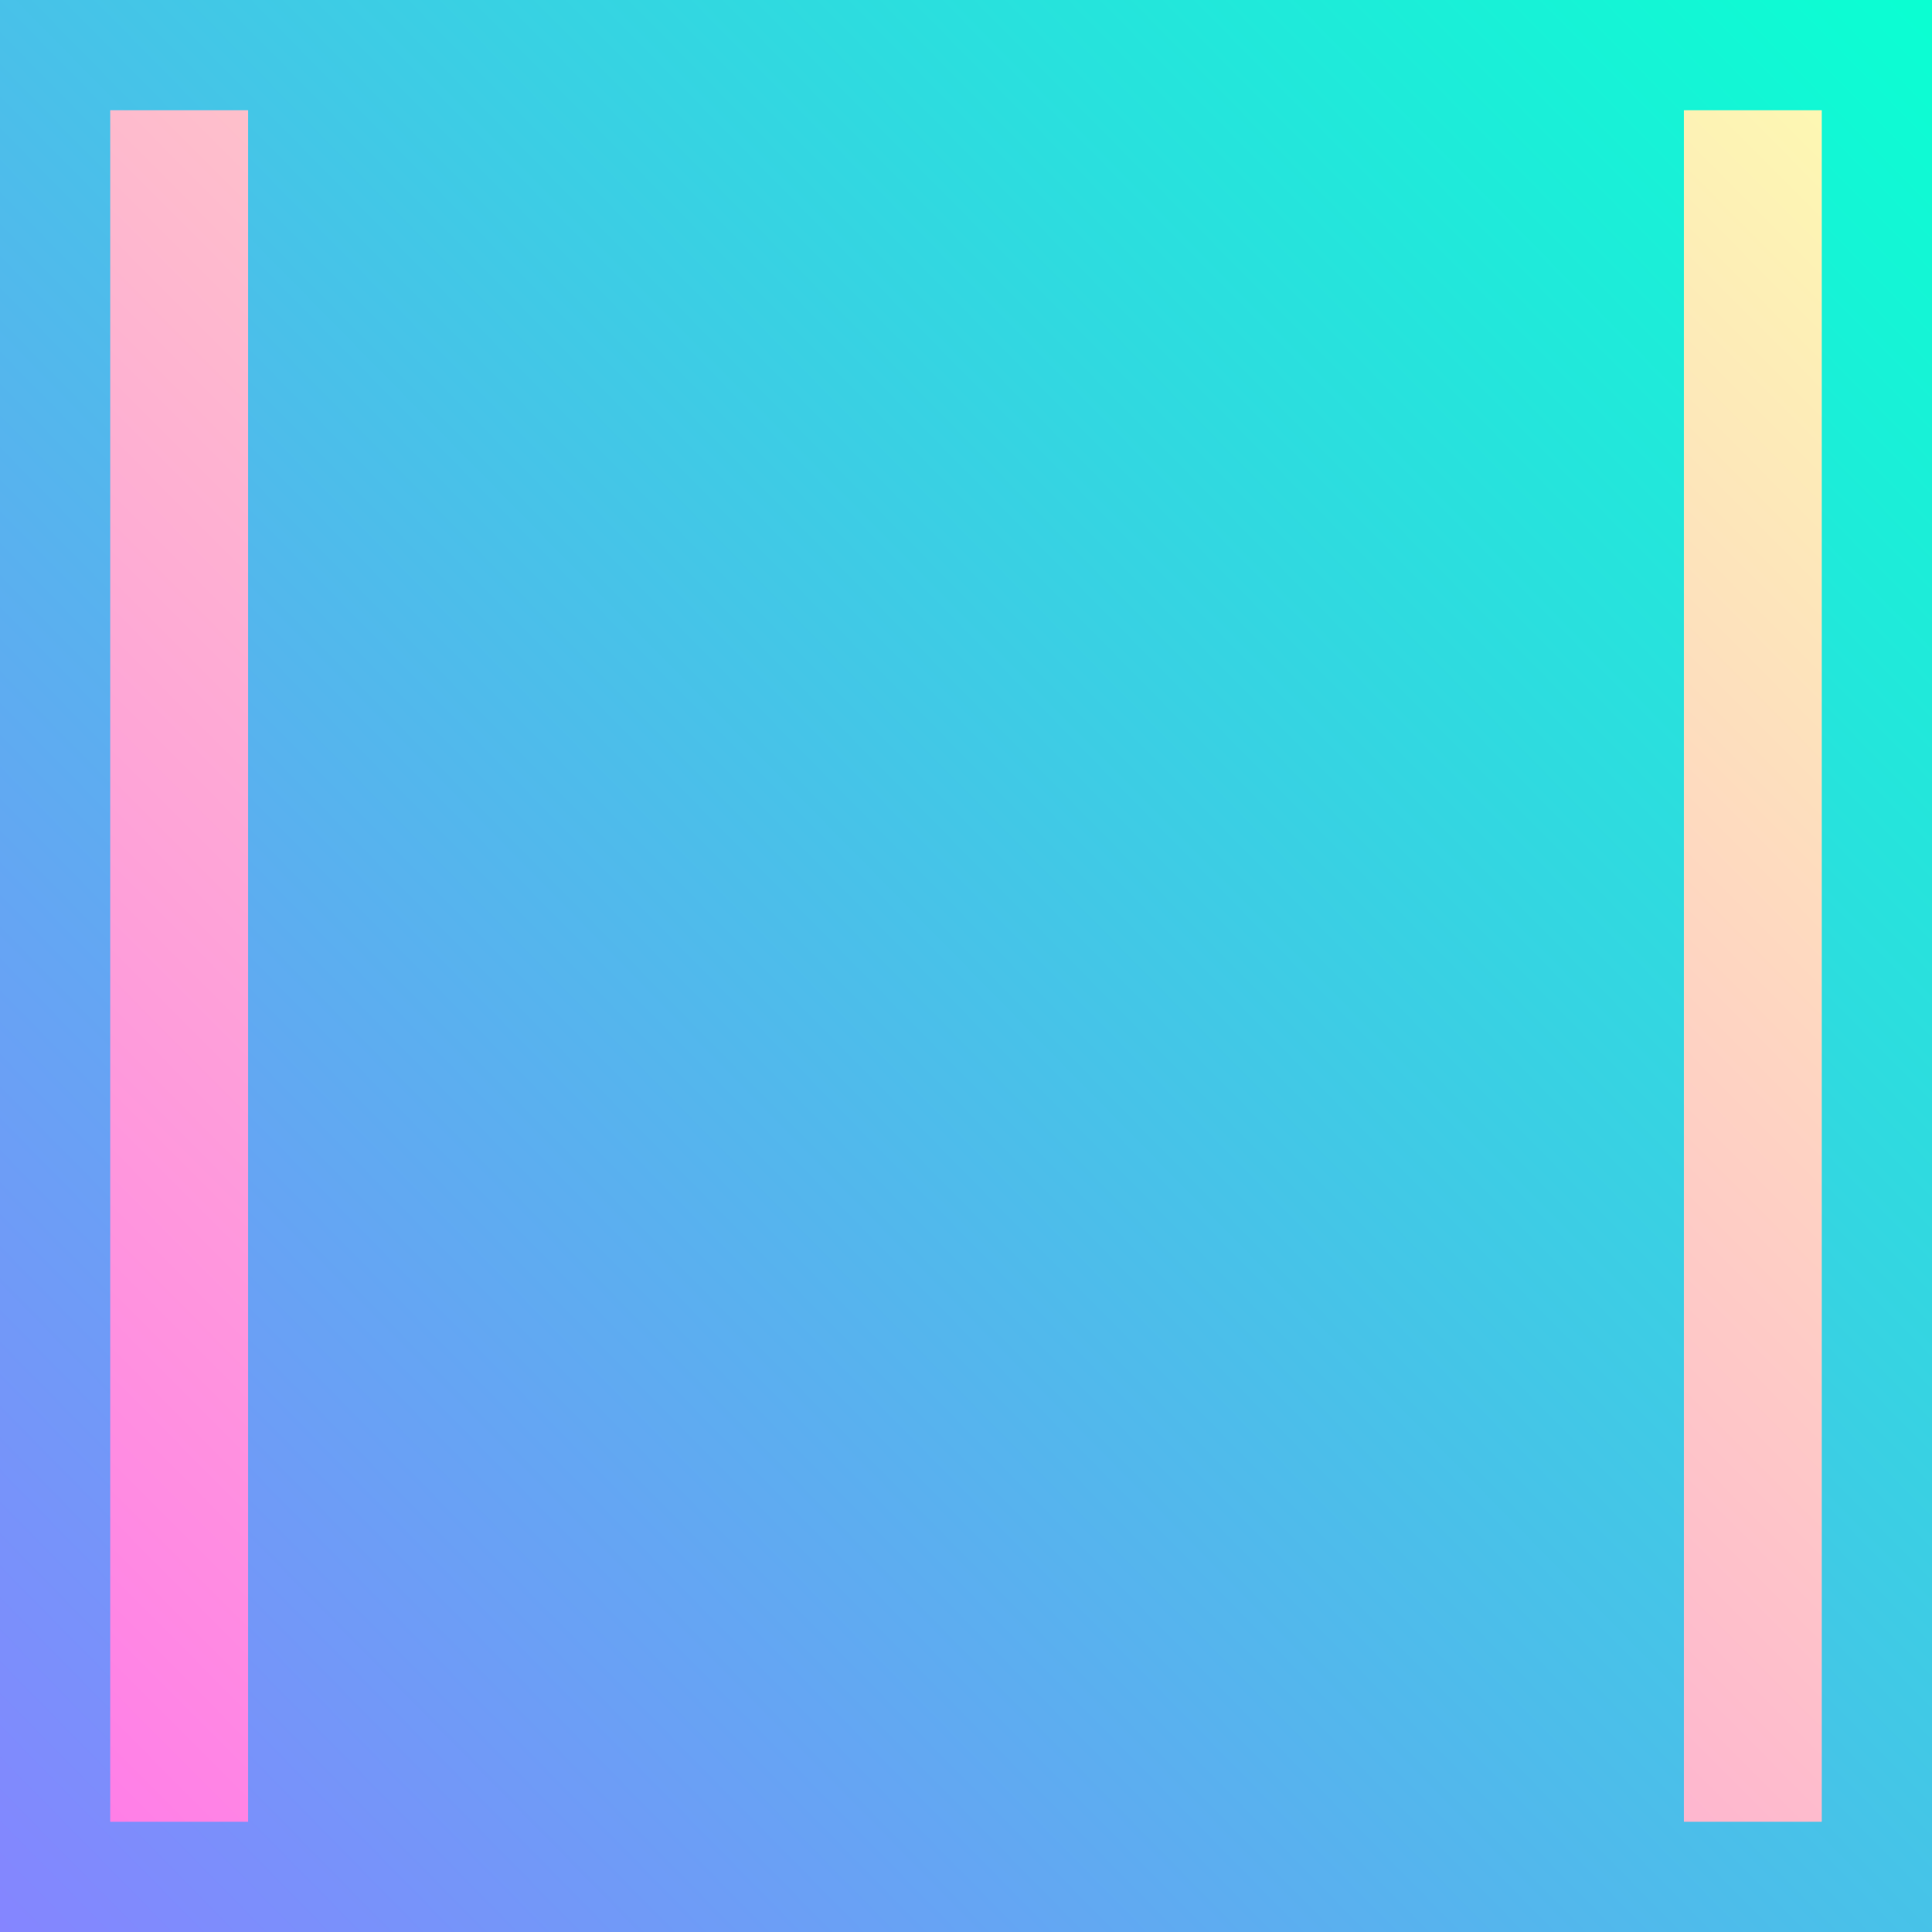
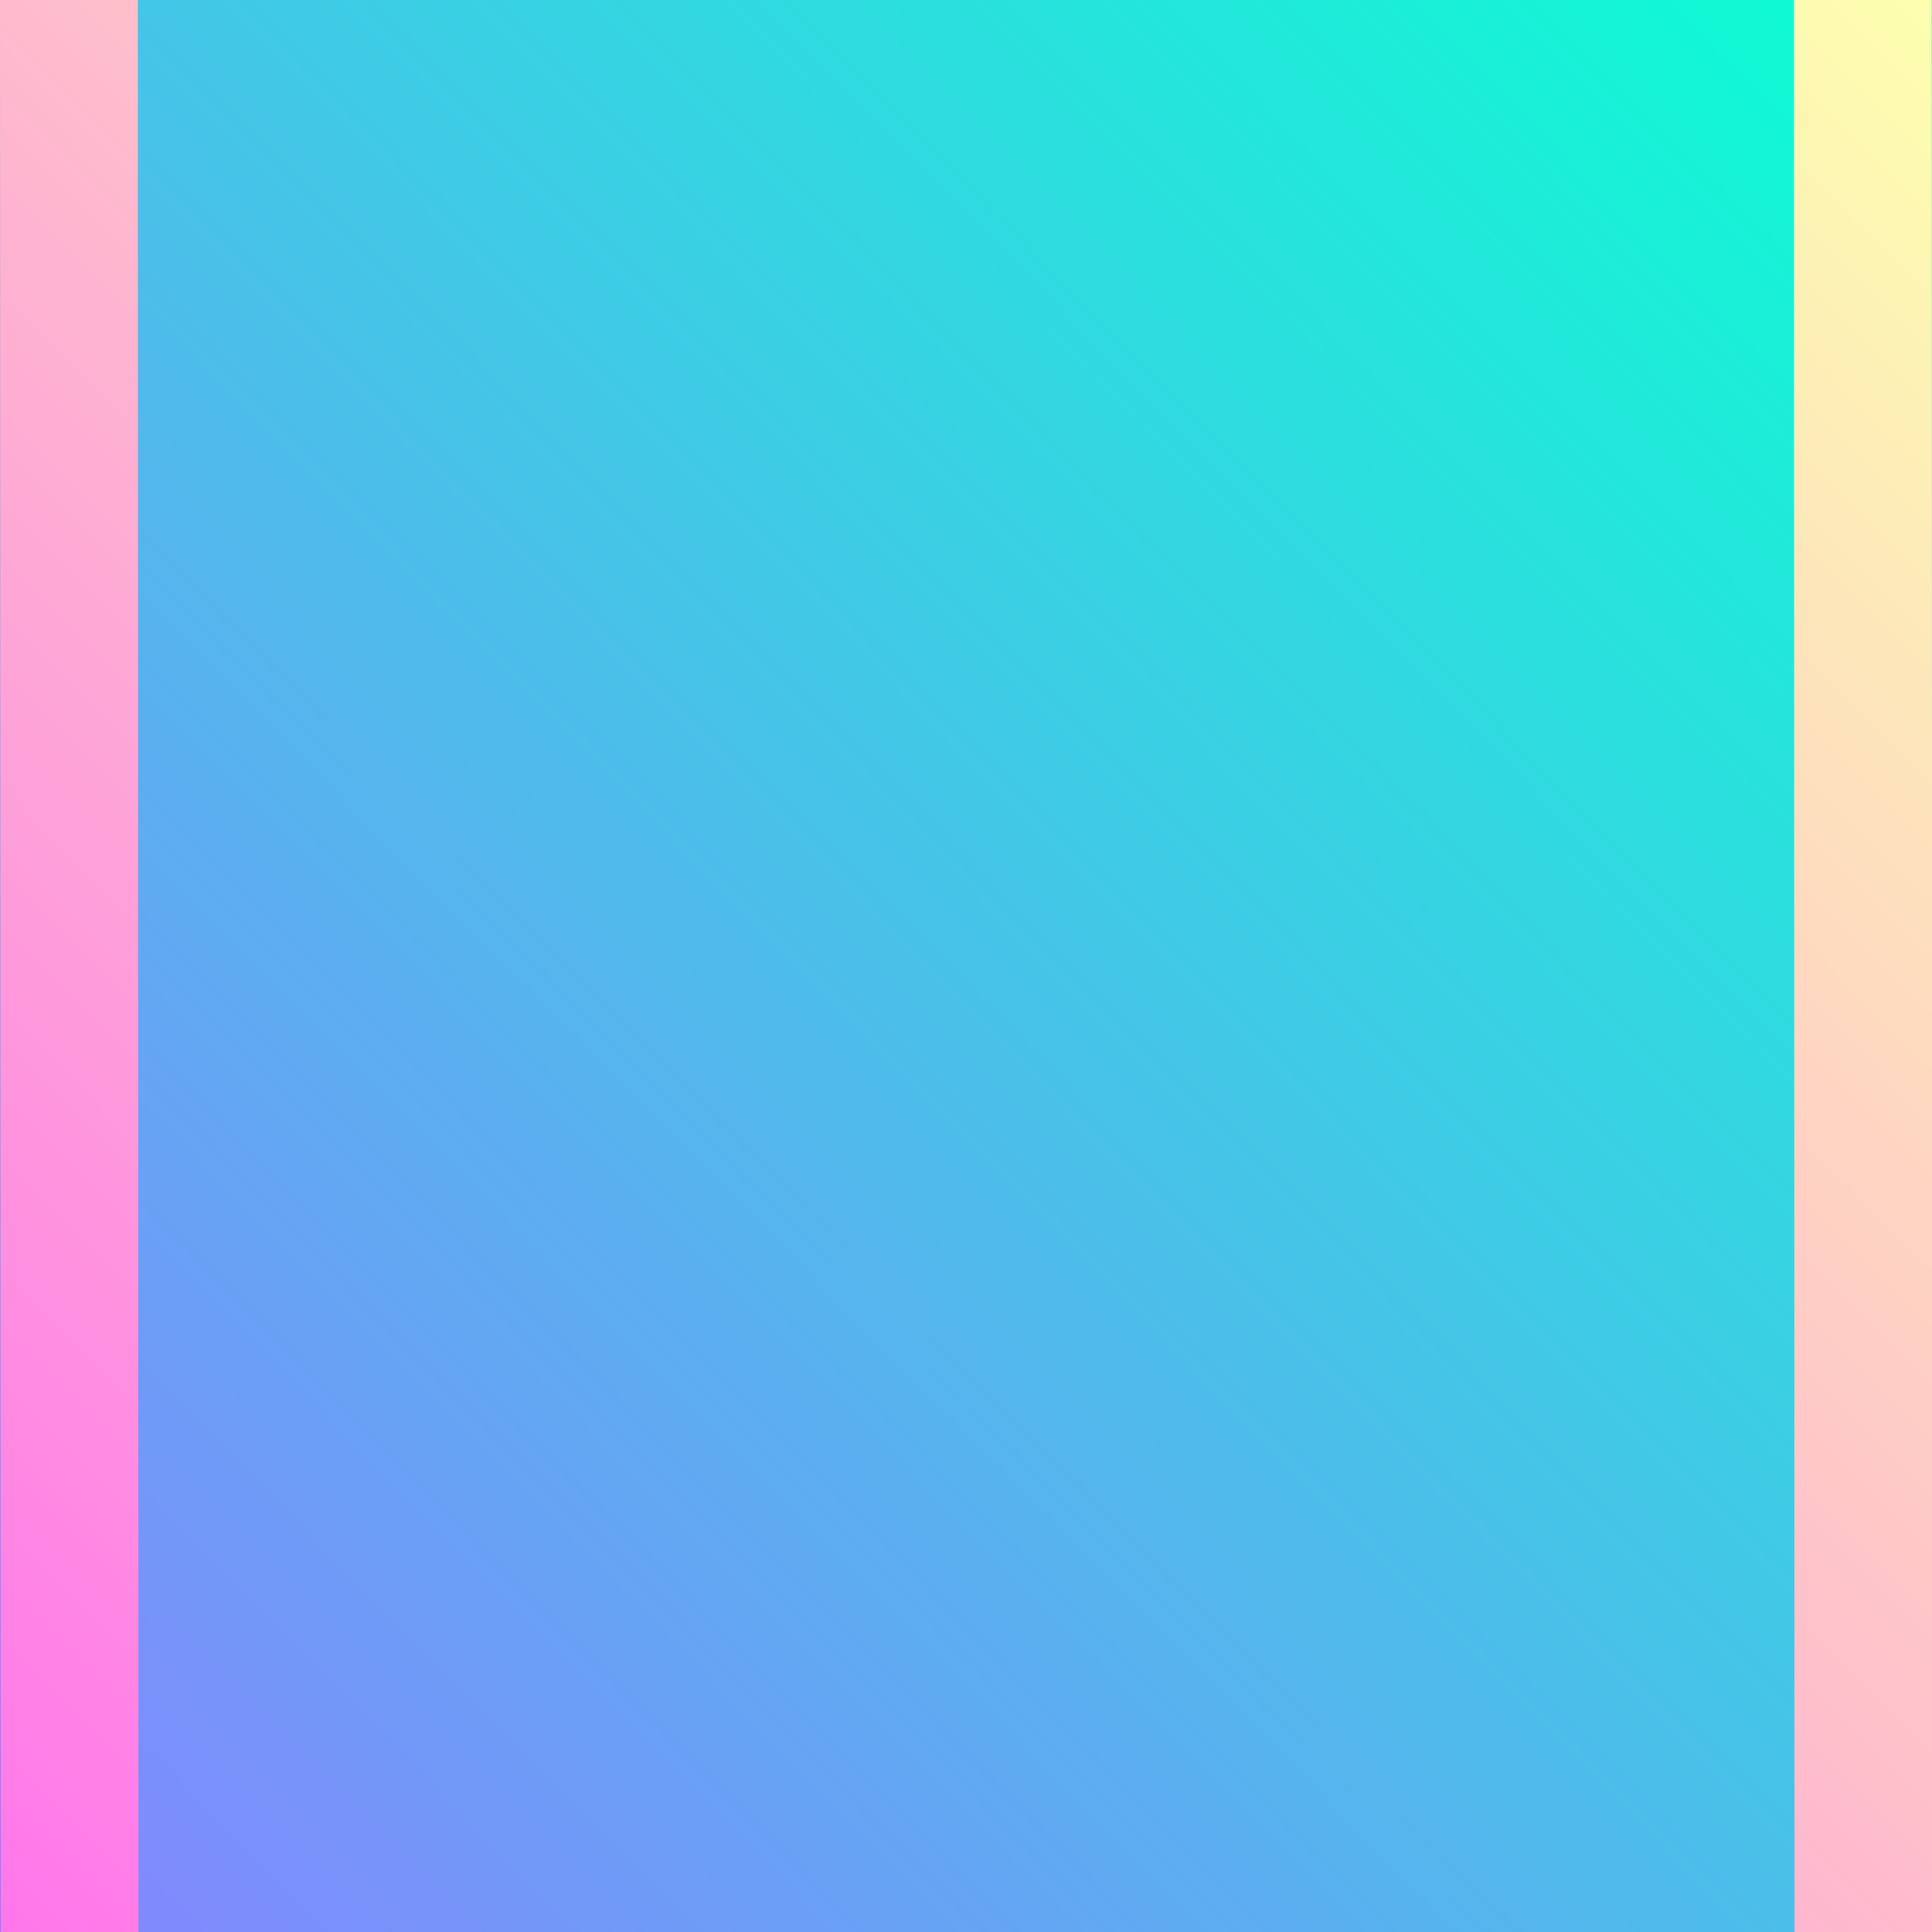
<svg xmlns="http://www.w3.org/2000/svg" viewBox="0 0 300 300">
  <defs>
    <linearGradient gradientUnits="userSpaceOnUse" x1="75" y1="0" x2="75" y2="150" id="gradient-2" gradientTransform="matrix(2.526964, 2.567839, -2, 2.000001, 110.4781, -192.588)">
      <stop offset="0" style="stop-color: rgb(10, 255, 210);" />
      <stop offset="1" style="stop-color: rgb(133, 133, 255);" />
    </linearGradient>
    <linearGradient gradientUnits="userSpaceOnUse" x1="38.042" y1="17.118" x2="38.042" y2="282.882" id="gradient-0" gradientTransform="matrix(0.705529, 0.708681, -1.128821, 1.128821, 292.2592, -46.28296)">
      <stop offset="0" style="stop-color: rgb(99.216% 100% 68.627%)" />
      <stop offset="1" style="stop-color: rgb(255, 119, 235);" />
    </linearGradient>
  </defs>
  <rect width="300" height="300" style="stroke-linecap: square; stroke-width: 50px; fill: url('#gradient-2');" />
-   <path d="M 17.118 17.118 L 38.518 17.118 L 38.518 282.882 L 17.118 282.882 L 17.118 17.118 Z M 261.482 17.118 L 282.882 17.118 L 282.882 282.882 L 261.482 282.882 L 261.482 17.118 Z" style="stroke-linecap: square; stroke-width: 50px; fill: url('#gradient-0');" />
+   <path d="M 0 0 L 21.4 0 L 21.509 300 L 0.109 300 L 0 0 Z M 278.558 0 L 299.958 0 L 300.059 300 L 278.659 300 L 278.558 0 Z" style="stroke-linecap: square; stroke-width: 50px; fill: url('#gradient-0');" />
</svg>
